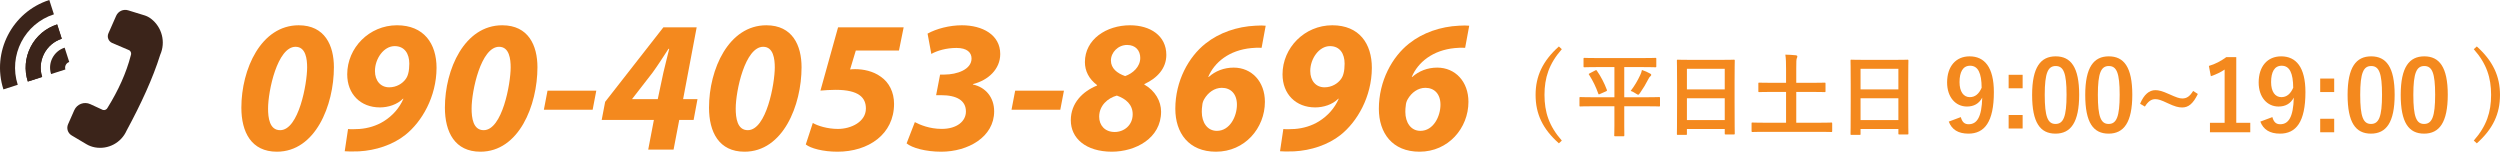
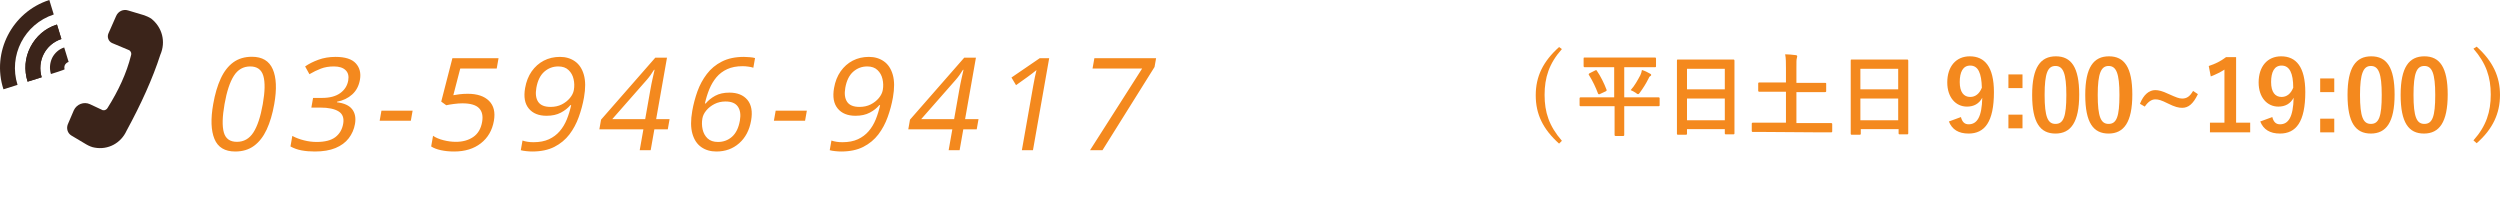
- <svg xmlns="http://www.w3.org/2000/svg" id="uuid-fde58dd9-7acb-43b9-a71c-29a90855b518" viewBox="0 0 621.498 37.712">
+ <svg xmlns="http://www.w3.org/2000/svg" id="uuid-fde58dd9-7acb-43b9-a71c-29a90855b518" viewBox="0 0 621.46 54.98">
  <defs>
-     <style>.uuid-93c94709-6176-4992-95d8-90c419c9015a{fill:#f4891e;}.uuid-a663aba4-e5cf-40fd-aef7-17289adf7a0f{fill:#3b241a;}</style>
+     <style>
+       .cls-1 {
+         fill: none;
+       }
+ 
+       .cls-2 {
+         font-family: HiraKakuStdN-W8-83pv-RKSJ-H, 'Hiragino Kaku Gothic StdN';
+         font-size: 32.68px;
+         isolation: isolate;
+         letter-spacing: .09em;
+       }
+ 
+       .cls-2, .cls-3 {
+         fill: #f4891e;
+       }
+ 
+       .cls-4 {
+         fill: #3b241a;
+       }
+     </style>
  </defs>
  <g id="uuid-fbffd6a2-a2c7-4393-9dcc-0e05c4d51cc2">
-     <path class="uuid-93c94709-6176-4992-95d8-90c419c9015a" d="m83.009,16.706c0,9.495-4.611,21.006-14.179,21.006-6.338,0-8.827-4.848-8.827-10.948,0-9.579,4.896-20.48,14.249-20.48,6.517,0,8.757,5.024,8.757,10.423Zm-16.368,10.277c0,2.281.35,5.378,3.002,5.378,4.627,0,6.71-11.578,6.71-15.59,0-2.031-.31-5.138-2.88-5.138-4.494,0-6.832,10.911-6.832,15.35Z" />
-     <path class="uuid-93c94709-6176-4992-95d8-90c419c9015a" d="m86.52,32.076c.788.086,1.578.043,2.86-.014,2.099-.158,4.219-.793,5.977-1.885,2.24-1.387,3.94-3.33,4.924-5.598l-.09-.055c-1.453,1.492-3.724,2.178-5.739,2.178-4.827,0-8.134-3.307-8.134-8.229,0-6.592,5.481-12.19,12.372-12.19,6.699,0,9.844,4.569,9.835,10.598-.028,7.225-3.674,13.398-7.734,16.635-3.129,2.507-7.452,3.898-11.564,4.11-1.762.068-2.656.035-3.53-.025l.824-5.525Zm6.693-14.432c0,2.474,1.438,4.062,3.541,4.062,1.832,0,3.299-.951,4.07-2.011.267-.352.508-.805.661-1.434.188-.622.268-1.631.268-2.446,0-2.436-1.154-4.35-3.644-4.35-2.717,0-4.896,3.134-4.896,6.178Z" />
-     <path class="uuid-93c94709-6176-4992-95d8-90c419c9015a" d="m133.608,16.706c0,9.495-4.611,21.006-14.179,21.006-6.338,0-8.827-4.848-8.827-10.948,0-9.579,4.896-20.48,14.249-20.48,6.517,0,8.757,5.024,8.757,10.423Zm-16.368,10.277c0,2.281.35,5.378,3.002,5.378,4.627,0,6.71-11.578,6.71-15.59,0-2.031-.31-5.138-2.88-5.138-4.494,0-6.832,10.911-6.832,15.35Z" />
-     <path class="uuid-93c94709-6176-4992-95d8-90c419c9015a" d="m148.239,22.536l-.906,4.736h-12.126l.906-4.736h12.126Z" />
-     <path class="uuid-93c94709-6176-4992-95d8-90c419c9015a" d="m161.145,37.198l1.41-7.375h-12.975l.86-4.511,14.473-18.514h8.279l-3.373,17.854h3.575l-.962,5.171h-3.574l-1.41,7.375h-6.304Zm2.372-12.546l1.397-6.584c.439-1.936,1.005-4.021,1.452-5.924l-.178-.008c-1.35,2.074-2.541,3.957-3.999,5.969l-5.008,6.453-.036.094h6.371Z" />
-     <path class="uuid-93c94709-6176-4992-95d8-90c419c9015a" d="m199.267,16.706c0,9.495-4.611,21.006-14.179,21.006-6.338,0-8.827-4.848-8.827-10.948,0-9.579,4.896-20.48,14.249-20.48,6.517,0,8.757,5.024,8.757,10.423Zm-16.368,10.277c0,2.281.35,5.378,3.002,5.378,4.627,0,6.71-11.578,6.71-15.59,0-2.031-.31-5.138-2.88-5.138-4.494,0-6.832,10.911-6.832,15.35Z" />
-     <path class="uuid-93c94709-6176-4992-95d8-90c419c9015a" d="m223.482,12.561h-10.73l-1.416,4.709c.485-.072.797-.08,1.281-.08,1.971,0,4.413.478,6.305,1.85,2.137,1.448,3.339,3.921,3.339,6.772,0,7.604-6.412,11.9-14.047,11.9-3.662,0-6.699-.844-7.896-1.8l1.746-5.347c1.21.724,3.659,1.486,6.242,1.486,3.31,0,6.956-1.797,6.956-5.069,0-2.685-1.714-4.651-7.542-4.651-1.468,0-2.509.101-3.757.193l4.379-15.727h16.304l-1.163,5.763Z" />
-     <path class="uuid-93c94709-6176-4992-95d8-90c419c9015a" d="m227.429,30.357c1.237.653,3.646,1.686,6.683,1.686,3.765,0,6.016-1.891,6.016-4.322,0-2.729-2.252-4.062-6.211-4.06h-1.196l.987-5.122h1.074c3.158-.005,6.744-1.268,6.744-3.994,0-1.504-1.14-2.628-3.729-2.628s-4.859.695-6.271,1.492l-.934-5.051c2.217-1.235,5.479-2.074,8.533-2.074,5.103,0,9.532,2.356,9.532,7.146,0,3.759-2.982,6.525-6.775,7.474l-.037.094c3.173.683,5.301,3.198,5.301,6.676,0,6.396-6.505,10.039-13.159,10.039-3.872,0-7.259-.941-8.606-2.071l2.049-5.284Z" />
-     <path class="uuid-93c94709-6176-4992-95d8-90c419c9015a" d="m264.497,22.536l-.906,4.736h-12.126l.906-4.736h12.126Z" />
-     <path class="uuid-93c94709-6176-4992-95d8-90c419c9015a" d="m289.947,13.658c0,3.294-2.206,5.738-5.446,7.238l-.037.11c2.725,1.552,4.182,4.164,4.182,6.755,0,6.613-6.341,9.951-12.277,9.951-6.42-.027-10.168-3.312-10.168-7.816,0-4.297,2.979-7.186,6.508-8.625l.037-.107c-2.079-1.551-3.039-3.566-3.039-5.726,0-5.656,5.326-9.154,11.227-9.154,4.977,0,9.015,2.557,9.015,7.374Zm-8.363,14.744c0-2.409-1.679-3.837-3.934-4.641-2.274.619-4.397,2.487-4.397,5.256,0,2.105,1.388,3.795,3.864,3.795,2.289,0,4.467-1.648,4.467-4.41Zm-5.41-13.356c0,1.929,1.522,3.173,3.54,3.869,1.905-.662,3.753-2.308,3.753-4.514,0-1.826-1.157-3.226-3.268-3.226-2.244,0-4.025,1.842-4.025,3.87Z" />
-     <path class="uuid-93c94709-6176-4992-95d8-90c419c9015a" d="m313.637,11.884c-.773-.056-1.535-.029-2.552.066-5.529.529-9.173,3.531-10.709,7.145l.085.055c1.649-1.479,3.798-2.342,6.248-2.342,4.457.01,7.745,3.458,7.745,8.506,0,6.529-4.993,12.398-12.16,12.398-6.789,0-10.11-4.672-10.11-10.668,0-6.911,3.304-12.913,7.526-16.231,3.392-2.701,7.862-4.216,12.406-4.425,1.158-.09,1.884-.049,2.532.006l-1.012,5.49Zm-6.137,14.14c0-2.661-1.513-4.191-3.757-4.191-1.846,0-3.439,1.192-4.374,2.81-.294.48-.463,1.084-.484,1.525-.095.607-.119,1.123-.119,1.643,0,2.627,1.359,4.72,3.748,4.72,3.253,0,4.986-3.634,4.986-6.506Z" />
-     <path class="uuid-93c94709-6176-4992-95d8-90c419c9015a" d="m319.036,32.076c.788.086,1.578.043,2.86-.014,2.099-.158,4.219-.793,5.977-1.885,2.24-1.387,3.94-3.33,4.924-5.598l-.09-.055c-1.453,1.492-3.724,2.178-5.739,2.178-4.827,0-8.134-3.307-8.134-8.229,0-6.592,5.481-12.19,12.372-12.19,6.699,0,9.844,4.569,9.835,10.598-.028,7.225-3.674,13.398-7.734,16.635-3.129,2.507-7.452,3.898-11.564,4.11-1.762.068-2.656.035-3.53-.025l.824-5.525Zm6.693-14.432c0,2.474,1.438,4.062,3.541,4.062,1.832,0,3.299-.951,4.07-2.011.267-.352.508-.805.661-1.434.188-.622.268-1.631.268-2.446,0-2.436-1.154-4.35-3.644-4.35-2.717,0-4.896,3.134-4.896,6.178Z" />
-     <path class="uuid-93c94709-6176-4992-95d8-90c419c9015a" d="m364.236,11.884c-.773-.056-1.535-.029-2.552.066-5.529.529-9.173,3.531-10.709,7.145l.085.055c1.649-1.479,3.798-2.342,6.248-2.342,4.457.01,7.745,3.458,7.745,8.506,0,6.529-4.993,12.398-12.16,12.398-6.789,0-10.11-4.672-10.11-10.668,0-6.911,3.304-12.913,7.526-16.231,3.392-2.701,7.862-4.216,12.406-4.425,1.158-.09,1.884-.049,2.532.006l-1.012,5.49Zm-6.137,14.14c0-2.661-1.513-4.191-3.757-4.191-1.846,0-3.439,1.192-4.374,2.81-.294.48-.463,1.084-.484,1.525-.095.607-.119,1.123-.119,1.643,0,2.627,1.359,4.72,3.748,4.72,3.253,0,4.986-3.634,4.986-6.506Z" />
-     <path class="uuid-93c94709-6176-4992-95d8-90c419c9015a" d="m388.264,12.232c-3.187,3.623-4.305,7.102-4.305,11.357,0,4.281,1.118,7.735,4.305,11.359l-.729.681c-4.037-3.575-5.789-7.321-5.789-12.04,0-4.67,1.775-8.439,5.789-12.039l.729.682Z" />
-     <path class="uuid-93c94709-6176-4992-95d8-90c419c9015a" d="m395.707,26.42c-1.976,0-2.671.045-2.806.045-.225,0-.247-.022-.247-.247v-1.84c0-.225.022-.248.247-.248.135,0,.83.045,2.806.045h5.634v-7.496h-4.422c-2.132,0-2.873.045-3.008.045-.225,0-.247-.022-.247-.27v-1.796c0-.247.022-.27.247-.27.135,0,.876.045,3.008.045h11.582c2.133,0,2.873-.045,3.008-.045.225,0,.247.022.247.27v1.796c0,.247-.022.27-.247.27-.135,0-.875-.045-3.008-.045h-4.714v7.496h5.813c1.998,0,2.671-.045,2.828-.045.225,0,.247.023.247.248v1.84c0,.225-.022.247-.247.247-.157,0-.83-.045-2.828-.045h-5.813v4.849c0,1.504.022,2.222.022,2.356,0,.225-.022.247-.224.247h-2.043c-.225,0-.247-.022-.247-.247,0-.157.045-.853.045-2.356v-4.849h-5.634Zm.875-8.911c.247-.135.292-.09.427.112.942,1.347,1.841,3.053,2.446,4.691.067.202.067.247-.179.382l-1.526.673c-.292.135-.337.135-.427-.112-.584-1.639-1.279-3.098-2.29-4.691-.134-.18-.089-.201.202-.358l1.347-.696Zm11.179,1.145c.18-.359.336-.808.426-1.257.696.225,1.459.562,2.043.897.202.113.27.203.27.314,0,.112-.045.202-.202.337-.18.135-.359.382-.517.719-.605,1.189-1.279,2.312-2.064,3.434-.225.314-.314.449-.472.449-.112,0-.27-.09-.539-.27-.471-.292-.83-.517-1.324-.673.988-1.279,1.729-2.559,2.38-3.951Z" />
-     <path class="uuid-93c94709-6176-4992-95d8-90c419c9015a" d="m417.121,33.535c-.225,0-.247-.022-.247-.247,0-.157.045-1.481.045-7.99v-4.332c0-4.354-.045-5.724-.045-5.858,0-.247.022-.27.247-.27.157,0,.92.045,3.098.045h7.699c2.177,0,2.962-.045,3.097-.045.225,0,.247.022.247.27,0,.135-.045,1.504-.045,5.185v4.983c0,6.441.045,7.766.045,7.9,0,.225-.022.247-.247.247h-1.997c-.225,0-.247-.022-.247-.247v-1.1h-9.405v1.212c0,.225-.022.247-.246.247h-1.998Zm2.244-11.312h9.405v-5.118h-9.405v5.118Zm9.405,7.632v-5.433h-9.405v5.433h9.405Z" />
-     <path class="uuid-93c94709-6176-4992-95d8-90c419c9015a" d="m438.469,32.773c-1.998,0-2.671.045-2.806.045-.202,0-.225-.023-.225-.247v-1.863c0-.225.022-.247.225-.247.135,0,.808.045,2.806.045h5.544v-7.654h-3.568c-2.2,0-2.94.045-3.075.045-.225,0-.247-.021-.247-.246v-1.863c0-.225.022-.247.247-.247.135,0,.875.045,3.075.045h3.568v-3.479c0-1.525-.022-2.514-.18-3.523.831.022,1.841.067,2.626.157.202.022.359.112.359.269,0,.18-.067.338-.135.494-.112.27-.135.764-.135,2.559v3.524h3.951c2.177,0,2.918-.045,3.053-.045.246,0,.269.022.269.247v1.863c0,.225-.022.246-.269.246-.135,0-.876-.045-3.053-.045h-3.951v7.654h5.903c1.998,0,2.671-.045,2.806-.045.202,0,.225.022.225.247v1.863c0,.224-.022.247-.225.247-.135,0-.808-.045-2.806-.045h-13.983Z" />
-     <path class="uuid-93c94709-6176-4992-95d8-90c419c9015a" d="m460.287,33.535c-.225,0-.247-.022-.247-.247,0-.157.045-1.481.045-7.99v-4.332c0-4.354-.045-5.724-.045-5.858,0-.247.022-.27.247-.27.157,0,.92.045,3.098.045h7.699c2.177,0,2.962-.045,3.097-.045.225,0,.247.022.247.27,0,.135-.045,1.504-.045,5.185v4.983c0,6.441.045,7.766.045,7.9,0,.225-.022.247-.247.247h-1.997c-.225,0-.247-.022-.247-.247v-1.1h-9.405v1.212c0,.225-.022.247-.246.247h-1.998Zm2.244-11.312h9.405v-5.118h-9.405v5.118Zm9.405,7.632v-5.433h-9.405v5.433h9.405Z" />
-     <path class="uuid-93c94709-6176-4992-95d8-90c419c9015a" d="m487.455,29.111c.34,1.24.924,1.775,1.945,1.775,2.067,0,3.26-1.751,3.381-6.615-.803,1.508-2.092,2.213-3.794,2.213-2.821,0-4.938-2.311-4.938-5.982,0-4.014,2.188-6.494,5.594-6.494,3.673,0,6.032,2.65,6.032,8.901,0,7.419-2.335,10.313-6.324,10.313-2.529,0-4.135-.998-4.889-2.992l2.992-1.119Zm2.311-12.77c-1.8,0-2.627,1.557-2.627,4.087,0,2.359.997,3.722,2.554,3.722,1.338,0,2.286-.827,2.943-2.336-.024-3.623-.876-5.473-2.87-5.473Z" />
-     <path class="uuid-93c94709-6176-4992-95d8-90c419c9015a" d="m502.824,21.949h-3.479v-3.355h3.479v3.355Zm0,9.997h-3.479v-3.356h3.479v3.356Z" />
-     <path class="uuid-93c94709-6176-4992-95d8-90c419c9015a" d="m516.882,23.541c0,6.883-2.092,9.681-5.887,9.681-3.818,0-5.812-2.749-5.812-9.633s2.116-9.582,5.861-9.582,5.838,2.675,5.838,9.534Zm-8.562.024c0,5.473.754,7.248,2.675,7.248,1.971,0,2.749-1.8,2.749-7.248s-.754-7.151-2.7-7.151c-1.897,0-2.724,1.654-2.724,7.151Z" />
-     <path class="uuid-93c94709-6176-4992-95d8-90c419c9015a" d="m530.087,23.541c0,6.883-2.092,9.681-5.887,9.681-3.818,0-5.812-2.749-5.812-9.633s2.116-9.582,5.861-9.582,5.838,2.675,5.838,9.534Zm-8.562.024c0,5.473.754,7.248,2.675,7.248,1.971,0,2.749-1.8,2.749-7.248s-.754-7.151-2.7-7.151c-1.897,0-2.724,1.654-2.724,7.151Z" />
-     <path class="uuid-93c94709-6176-4992-95d8-90c419c9015a" d="m546.381,23.36c-1.192,2.457-2.359,3.356-3.892,3.356-.949,0-1.8-.219-3.624-1.07-1.63-.778-2.335-.997-3.089-.997-.949,0-1.776.56-2.555,1.849l-1.191-.705c.948-2.287,2.262-3.381,3.794-3.381.827,0,1.703.219,3.43.997,1.8.803,2.506,1.07,3.26,1.07,1.118,0,1.872-.535,2.699-1.873l1.168.754Z" />
-     <path class="uuid-93c94709-6176-4992-95d8-90c419c9015a" d="m555.936,30.522h3.479v2.359h-10.021v-2.359h3.647v-13.231c-.924.633-2.091,1.216-3.429,1.654l-.486-2.555c1.604-.462,3.04-1.24,4.329-2.188h2.48v16.32Z" />
-     <path class="uuid-93c94709-6176-4992-95d8-90c419c9015a" d="m564.909,29.111c.34,1.24.924,1.775,1.945,1.775,2.067,0,3.26-1.751,3.381-6.615-.803,1.508-2.092,2.213-3.794,2.213-2.821,0-4.938-2.311-4.938-5.982,0-4.014,2.188-6.494,5.594-6.494,3.673,0,6.032,2.65,6.032,8.901,0,7.419-2.335,10.313-6.324,10.313-2.529,0-4.135-.998-4.889-2.992l2.992-1.119Zm2.311-12.77c-1.8,0-2.627,1.557-2.627,4.087,0,2.359.997,3.722,2.554,3.722,1.338,0,2.286-.827,2.943-2.336-.024-3.623-.876-5.473-2.87-5.473Z" />
-     <path class="uuid-93c94709-6176-4992-95d8-90c419c9015a" d="m580.278,22.884h-3.479v-3.356h3.479v3.356Zm0,9.997h-3.479v-3.356h3.479v3.356Z" />
-     <path class="uuid-93c94709-6176-4992-95d8-90c419c9015a" d="m595.309,23.541c0,6.883-2.092,9.681-5.887,9.681-3.818,0-5.812-2.749-5.812-9.633s2.116-9.582,5.861-9.582,5.838,2.675,5.838,9.534Zm-8.562.024c0,5.473.754,7.248,2.675,7.248,1.971,0,2.749-1.8,2.749-7.248s-.754-7.151-2.7-7.151c-1.897,0-2.724,1.654-2.724,7.151Z" />
-     <path class="uuid-93c94709-6176-4992-95d8-90c419c9015a" d="m608.514,23.541c0,6.883-2.092,9.681-5.887,9.681-3.818,0-5.812-2.749-5.812-9.633s2.116-9.582,5.861-9.582,5.838,2.675,5.838,9.534Zm-8.562.024c0,5.473.754,7.248,2.675,7.248,1.971,0,2.749-1.8,2.749-7.248s-.754-7.151-2.7-7.151c-1.897,0-2.724,1.654-2.724,7.151Z" />
-     <path class="uuid-93c94709-6176-4992-95d8-90c419c9015a" d="m615.733,11.55c3.989,3.6,5.765,7.369,5.765,12.039,0,4.719-1.751,8.465-5.765,12.04l-.754-.681c3.187-3.624,4.306-7.078,4.306-11.359,0-4.256-1.095-7.734-4.306-11.357l.754-.682Z" />
-     <path class="uuid-a663aba4-e5cf-40fd-aef7-17289adf7a0f" d="m35.907,3.814l-4.048-1.247c-1.195-.368-2.477.217-2.982,1.361l-1.924,4.361c-.408.925.019,2.004.948,2.4l4.263,1.816c.405.285.552.817.351,1.27-1.133,4.414-3.126,8.735-5.759,12.987-.197.445-.681.688-1.155.581l-3.157-1.454c-1.515-.698-3.308-.019-3.981,1.507l-1.542,3.493c-.448,1.016-.067,2.206.887,2.773l3.66,2.174c.662.393,1.389.664,2.146.801h0c3.266.588,6.511-1.133,7.856-4.166,3.59-6.633,6.52-12.98,8.359-18.851,1.397-3.151.459-6.849-2.271-8.954h0c-.495-.381-1.054-.671-1.651-.855Z" />
-     <path class="uuid-a663aba4-e5cf-40fd-aef7-17289adf7a0f" d="m.85,22.225C-2.132,12.953,2.985,2.983,12.256,0l1.145,3.562C6.094,5.912,2.061,13.771,4.412,21.079l-3.562,1.145Z" />
-     <path class="uuid-a663aba4-e5cf-40fd-aef7-17289adf7a0f" d="m6.918,20.273c-.923-2.871-.673-5.93.703-8.612,1.377-2.683,3.717-4.669,6.587-5.593l1.145,3.562c-3.962,1.274-6.149,5.535-4.874,9.497l-3.562,1.145Z" />
-     <path class="uuid-a663aba4-e5cf-40fd-aef7-17289adf7a0f" d="m12.697,18.413c-.427-1.327-.311-2.741.326-3.981.637-1.239,1.718-2.157,3.045-2.585l1.145,3.562c-.376.121-.682.381-.863.732-.18.352-.213.752-.091,1.127l-3.562,1.145Z" />
-     <path class="uuid-a663aba4-e5cf-40fd-aef7-17289adf7a0f" d="m6.918,20.273c-.923-2.871-.673-5.93.703-8.612,1.377-2.683,3.717-4.669,6.587-5.593l1.145,3.562c-3.962,1.274-6.149,5.535-4.874,9.497l-3.562,1.145Z" />
+     <path class="cls-3" d="m388.26,12.2c-3.2,3.6-4.3,7.1-4.3,11.4s1.1,7.7,4.3,11.4l-.7.7c-4-3.6-5.8-7.3-5.8-12s1.8-8.4,5.8-12c-.1-.1.7.5.7.5Z" />
+     <path class="cls-3" d="m395.66,26.4h-2.8c-.1,0-.2-.1-.2-.2v-1.8c0-.1.1-.2.2-.2h8.4v-7.5h-7.4c-.1,0-.2-.1-.2-.3v-1.8c0-.2,0-.3.2-.3h17.6c.1,0,.2.1.2.3v1.8c0,.2,0,.3-.2.3h-7.7v7.5h8.6c.1,0,.2.1.2.2v1.8c0,.1-.1.2-.2.2h-8.6v7.2c0,.1-.1.2-.2.2h-2c-.1,0-.2-.1-.2-.2v-7.2h-5.7Zm.9-8.9c.2-.1.3-.1.4.1.9,1.3,1.8,3.1,2.4,4.7.1.1,0,.3-.2.4l-1.5.7c-.2.1-.3,0-.4-.1-.6-1.6-1.3-3.1-2.3-4.7-.1-.1,0-.3.2-.4l1.4-.7h0Zm11.2,1.2c.2-.4.3-.8.4-1.3.7.2,1.5.6,2,.9.2.1.3.2.3.3s0,.2-.2.3c-.2.1-.4.4-.5.7-.6,1.2-1.3,2.3-2.1,3.4-.2.3-.3.4-.5.4-.1,0-.3-.1-.5-.3-.5-.3-.8-.5-1.3-.7,1-1.1,1.7-2.4,2.4-3.7h0Z" />
+     <path class="cls-3" d="m417.06,33.5c-.1,0-.2-.1-.2-.2V15.1c0-.2,0-.3.2-.3h13.9c.1,0,.2.1.2.3v18.1c0,.1-.1.2-.2.2h-2c-.1,0-.2-.1-.2-.2v-1.1h-9.4v1.2c0,.1-.1.2-.2.2h-2.1Zm2.3-11.3h9.4v-5.1h-9.4v5.1Zm9.4,7.7v-5.4h-9.4v5.4h9.4Z" />
+     <path class="cls-3" d="m438.46,32.8h-2.8c-.1,0-.2-.1-.2-.2v-1.9c0-.1.1-.2.2-.2h8.3v-7.7h-6.7c-.1,0-.2-.1-.2-.2v-1.9c0-.1.1-.2.2-.2h6.7v-3.5c0-1.5,0-2.5-.2-3.5.8,0,1.8.1,2.6.2.2,0,.4.1.4.3s-.1.3-.1.5c-.1.3-.1.8-.1,2.6v3.5h7.1c.2,0,.3,0,.3.2v1.9c0,.1-.1.2-.3.2h-7.1v7.7h8.7c.1,0,.2.1.2.2v1.9c0,.1-.1.2-.2.2h-2.8l-14-.1h0Z" />
+     <path class="cls-3" d="m460.26,33.5c-.1,0-.2-.1-.2-.2V15.1c0-.2,0-.3.2-.3h13.9c.1,0,.2.1.2.3v18.1c0,.1-.1.2-.2.2h-2c-.1,0-.2-.1-.2-.2v-1.1h-9.4v1.2c0,.1-.1.2-.2.2h-2.1Zm2.2-11.3h9.4v-5.1h-9.4v5.1Zm9.4,7.7v-5.4h-9.4v5.4h9.4Z" />
+     <path class="cls-3" d="m487.46,29.1c.3,1.2.9,1.8,1.9,1.8,2.1,0,3.3-1.8,3.4-6.6-.8,1.5-2.1,2.2-3.8,2.2-2.8,0-4.9-2.3-4.9-6,0-4,2.2-6.5,5.6-6.5,3.7,0,6,2.6,6,8.9,0,7.4-2.3,10.3-6.3,10.3-2.5,0-4.1-1-4.9-3l3-1.1h0Zm2.3-12.8c-1.8,0-2.6,1.6-2.6,4.1s1,3.7,2.6,3.7c1.3,0,2.3-.8,2.9-2.3-.1-3.6-.9-5.5-2.9-5.5h0Z" />
+     <path class="cls-3" d="m502.76,21.9h-3.5v-3.4h3.5v3.4Zm0,10h-3.5v-3.4h3.5v3.4Z" />
+     <path class="cls-3" d="m516.86,23.5c0,6.9-2.1,9.7-5.9,9.7s-5.8-2.7-5.8-9.6,2.1-9.6,5.9-9.6,5.8,2.7,5.8,9.5Zm-8.6.1c0,5.5.8,7.2,2.7,7.2,2,0,2.7-1.8,2.7-7.2s-.8-7.2-2.7-7.2-2.7,1.7-2.7,7.2h0Z" />
+     <path class="cls-3" d="m530.06,23.5c0,6.9-2.1,9.7-5.9,9.7s-5.8-2.7-5.8-9.6,2.1-9.6,5.9-9.6,5.8,2.7,5.8,9.5Zm-8.6.1c0,5.5.8,7.2,2.7,7.2,2,0,2.7-1.8,2.7-7.2s-.8-7.2-2.7-7.2c-1.8,0-2.7,1.7-2.7,7.2Z" />
+     <path class="cls-3" d="m546.36,23.4c-1.2,2.5-2.4,3.4-3.9,3.4-.9,0-1.8-.2-3.6-1.1-1.6-.8-2.3-1-3.1-1-.9,0-1.8.6-2.6,1.8l-1.2-.7c.9-2.3,2.3-3.4,3.8-3.4.8,0,1.7.2,3.4,1,1.8.8,2.5,1.1,3.3,1.1,1.1,0,1.9-.5,2.7-1.9l1.2.8h0Z" />
+     <path class="cls-3" d="m555.86,30.5h3.5v2.4h-10v-2.4h3.6v-13.2c-.9.6-2.1,1.2-3.4,1.7l-.5-2.6c1.6-.5,3-1.2,4.3-2.2h2.5v16.3h0Z" />
+     <path class="cls-3" d="m564.86,29.1c.3,1.2.9,1.8,1.9,1.8,2.1,0,3.3-1.8,3.4-6.6-.8,1.5-2.1,2.2-3.8,2.2-2.8,0-4.9-2.3-4.9-6,0-4,2.2-6.5,5.6-6.5,3.7,0,6,2.6,6,8.9,0,7.4-2.3,10.3-6.3,10.3-2.5,0-4.1-1-4.9-3l3-1.1h0Zm2.3-12.8c-1.8,0-2.6,1.6-2.6,4.1s1,3.7,2.6,3.7c1.3,0,2.3-.8,2.9-2.3,0-3.6-.9-5.5-2.9-5.5Z" />
+     <path class="cls-3" d="m580.26,22.9h-3.5v-3.4h3.5v3.4Zm0,10h-3.5v-3.4h3.5v3.4Z" />
+     <path class="cls-3" d="m595.26,23.5c0,6.9-2.1,9.7-5.9,9.7s-5.8-2.7-5.8-9.6,2.1-9.6,5.9-9.6,5.8,2.7,5.8,9.5Zm-8.6.1c0,5.5.8,7.2,2.7,7.2,2,0,2.7-1.8,2.7-7.2s-.8-7.2-2.7-7.2c-1.8,0-2.7,1.7-2.7,7.2Z" />
+     <path class="cls-3" d="m608.46,23.5c0,6.9-2.1,9.7-5.9,9.7s-5.8-2.7-5.8-9.6,2.1-9.6,5.9-9.6,5.8,2.7,5.8,9.5Zm-8.5.1c0,5.5.8,7.2,2.7,7.2,2,0,2.7-1.8,2.7-7.2s-.8-7.2-2.7-7.2-2.7,1.7-2.7,7.2Z" />
+     <path class="cls-3" d="m615.66,11.6c4,3.6,5.8,7.4,5.8,12s-1.8,8.5-5.8,12l-.8-.7c3.2-3.6,4.3-7.1,4.3-11.4s-1.1-7.7-4.3-11.4l.8-.5Z" />
+     <path class="cls-4" d="m35.86,3.8l-4-1.2c-1.2-.4-2.5.2-3,1.4l-1.9,4.3c-.4.9,0,2,.9,2.4l4.3,1.8c.4.3.6.8.4,1.3-1.1,4.4-3.1,8.7-5.8,13-.2.4-.7.7-1.2.6l-3.2-1.5c-1.5-.7-3.3,0-4,1.5l-1.5,3.5c-.4,1-.1,2.2.9,2.8l3.7,2.2c.7.4,1.4.7,2.1.8h0c3.3.6,6.5-1.1,7.9-4.2,3.6-6.6,6.5-13,8.4-18.9,1.4-3.2.5-6.8-2.3-9h0c-.5-.3-1.1-.6-1.7-.8h0Z" />
+     <path class="cls-4" d="m.86,22.2C-2.14,13,2.96,3,12.26,0l1.1,3.6C6.06,6,2.06,13.8,4.36,21.1l-3.5,1.1h0Z" />
+     <path class="cls-4" d="m6.86,20.3c-.9-2.9-.7-5.9.7-8.6,1.4-2.7,3.7-4.7,6.6-5.6l1.1,3.6c-4,1.3-6.1,5.5-4.9,9.5l-3.5,1.1h0Z" />
+     <path class="cls-4" d="m12.66,18.4c-.4-1.3-.3-2.7.3-4,.6-1.2,1.7-2.2,3-2.6l1.1,3.6c-.4.1-.7.4-.9.7-.2.4-.2.8-.1,1.1.2.1-3.4,1.2-3.4,1.2Z" />
+     <path class="cls-4" d="m6.86,20.3c-.9-2.9-.7-5.9.7-8.6,1.4-2.7,3.7-4.7,6.6-5.6l1.1,3.6c-4,1.3-6.1,5.5-4.9,9.5l-3.5,1.1h0Z" />
+     <polygon class="cls-1" points="371.06 39.5 49.06 39.5 55.66 1.8 377.66 1.8 371.06 39.5" />
+     <text class="cls-2" transform="translate(49.4 37.34) scale(.98) skewX(-10)">
+       <tspan x="0" y="0">03-5946-9417</tspan>
+     </text>
  </g>
</svg>
